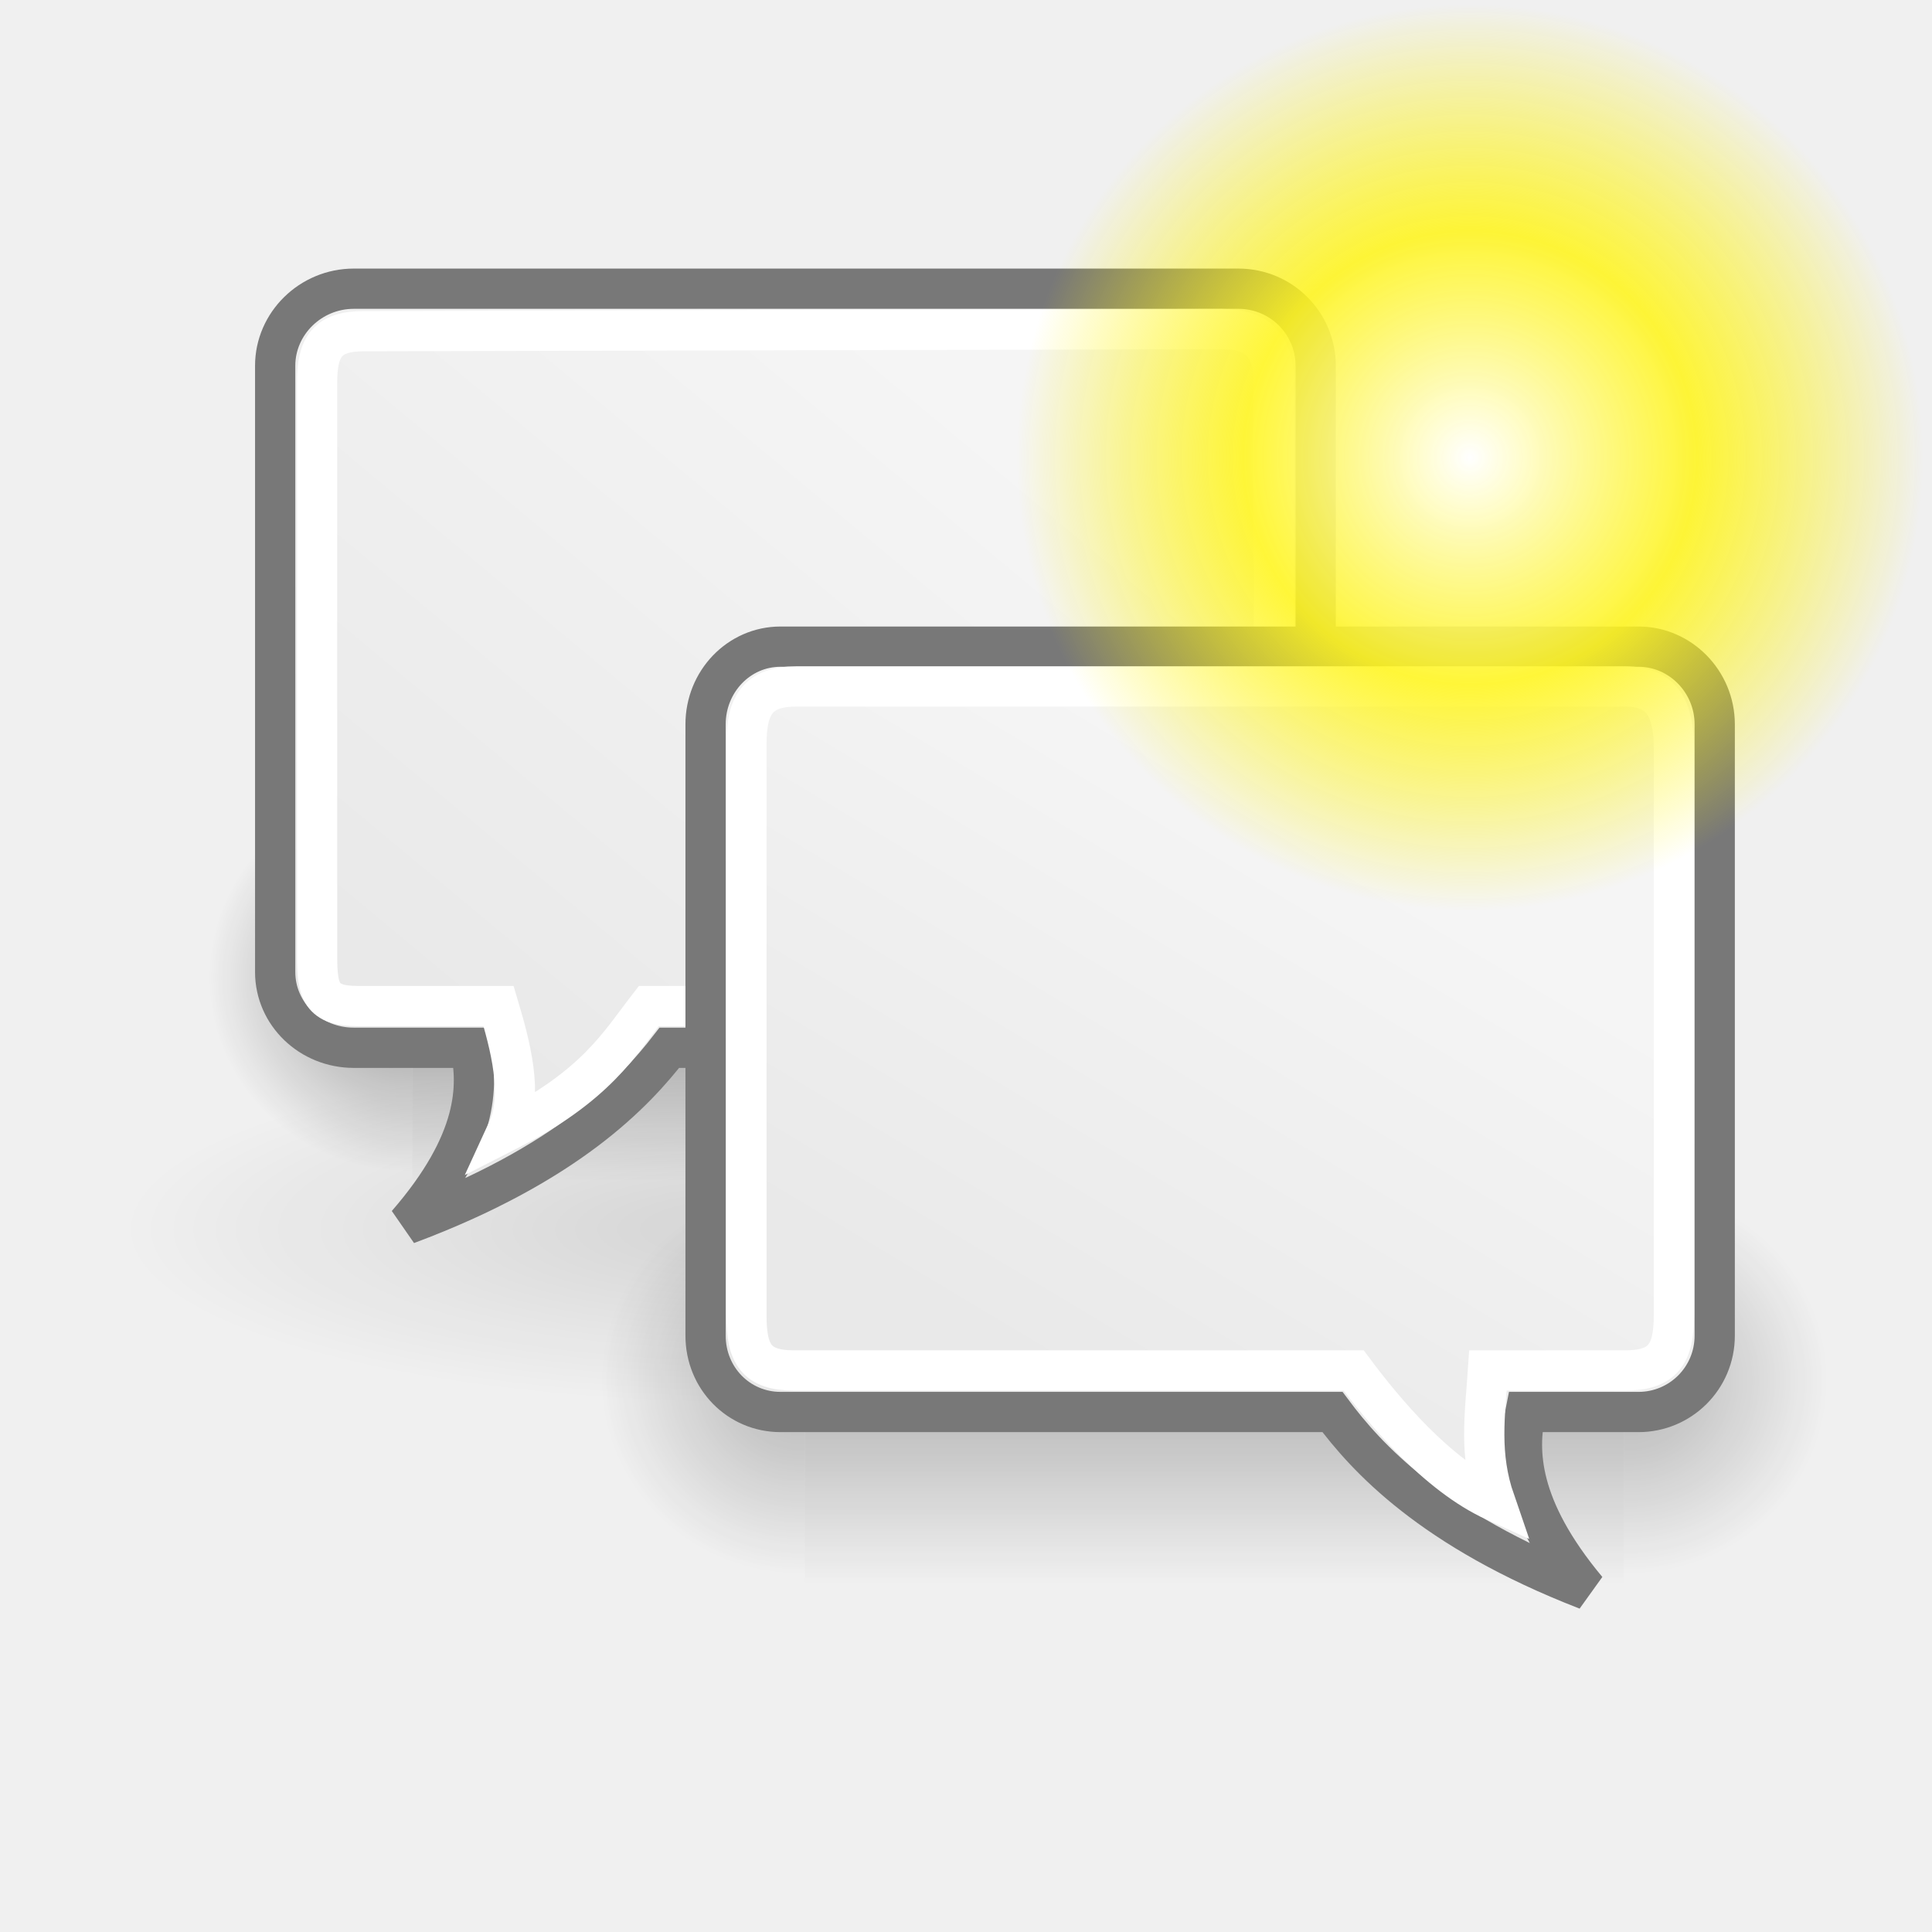
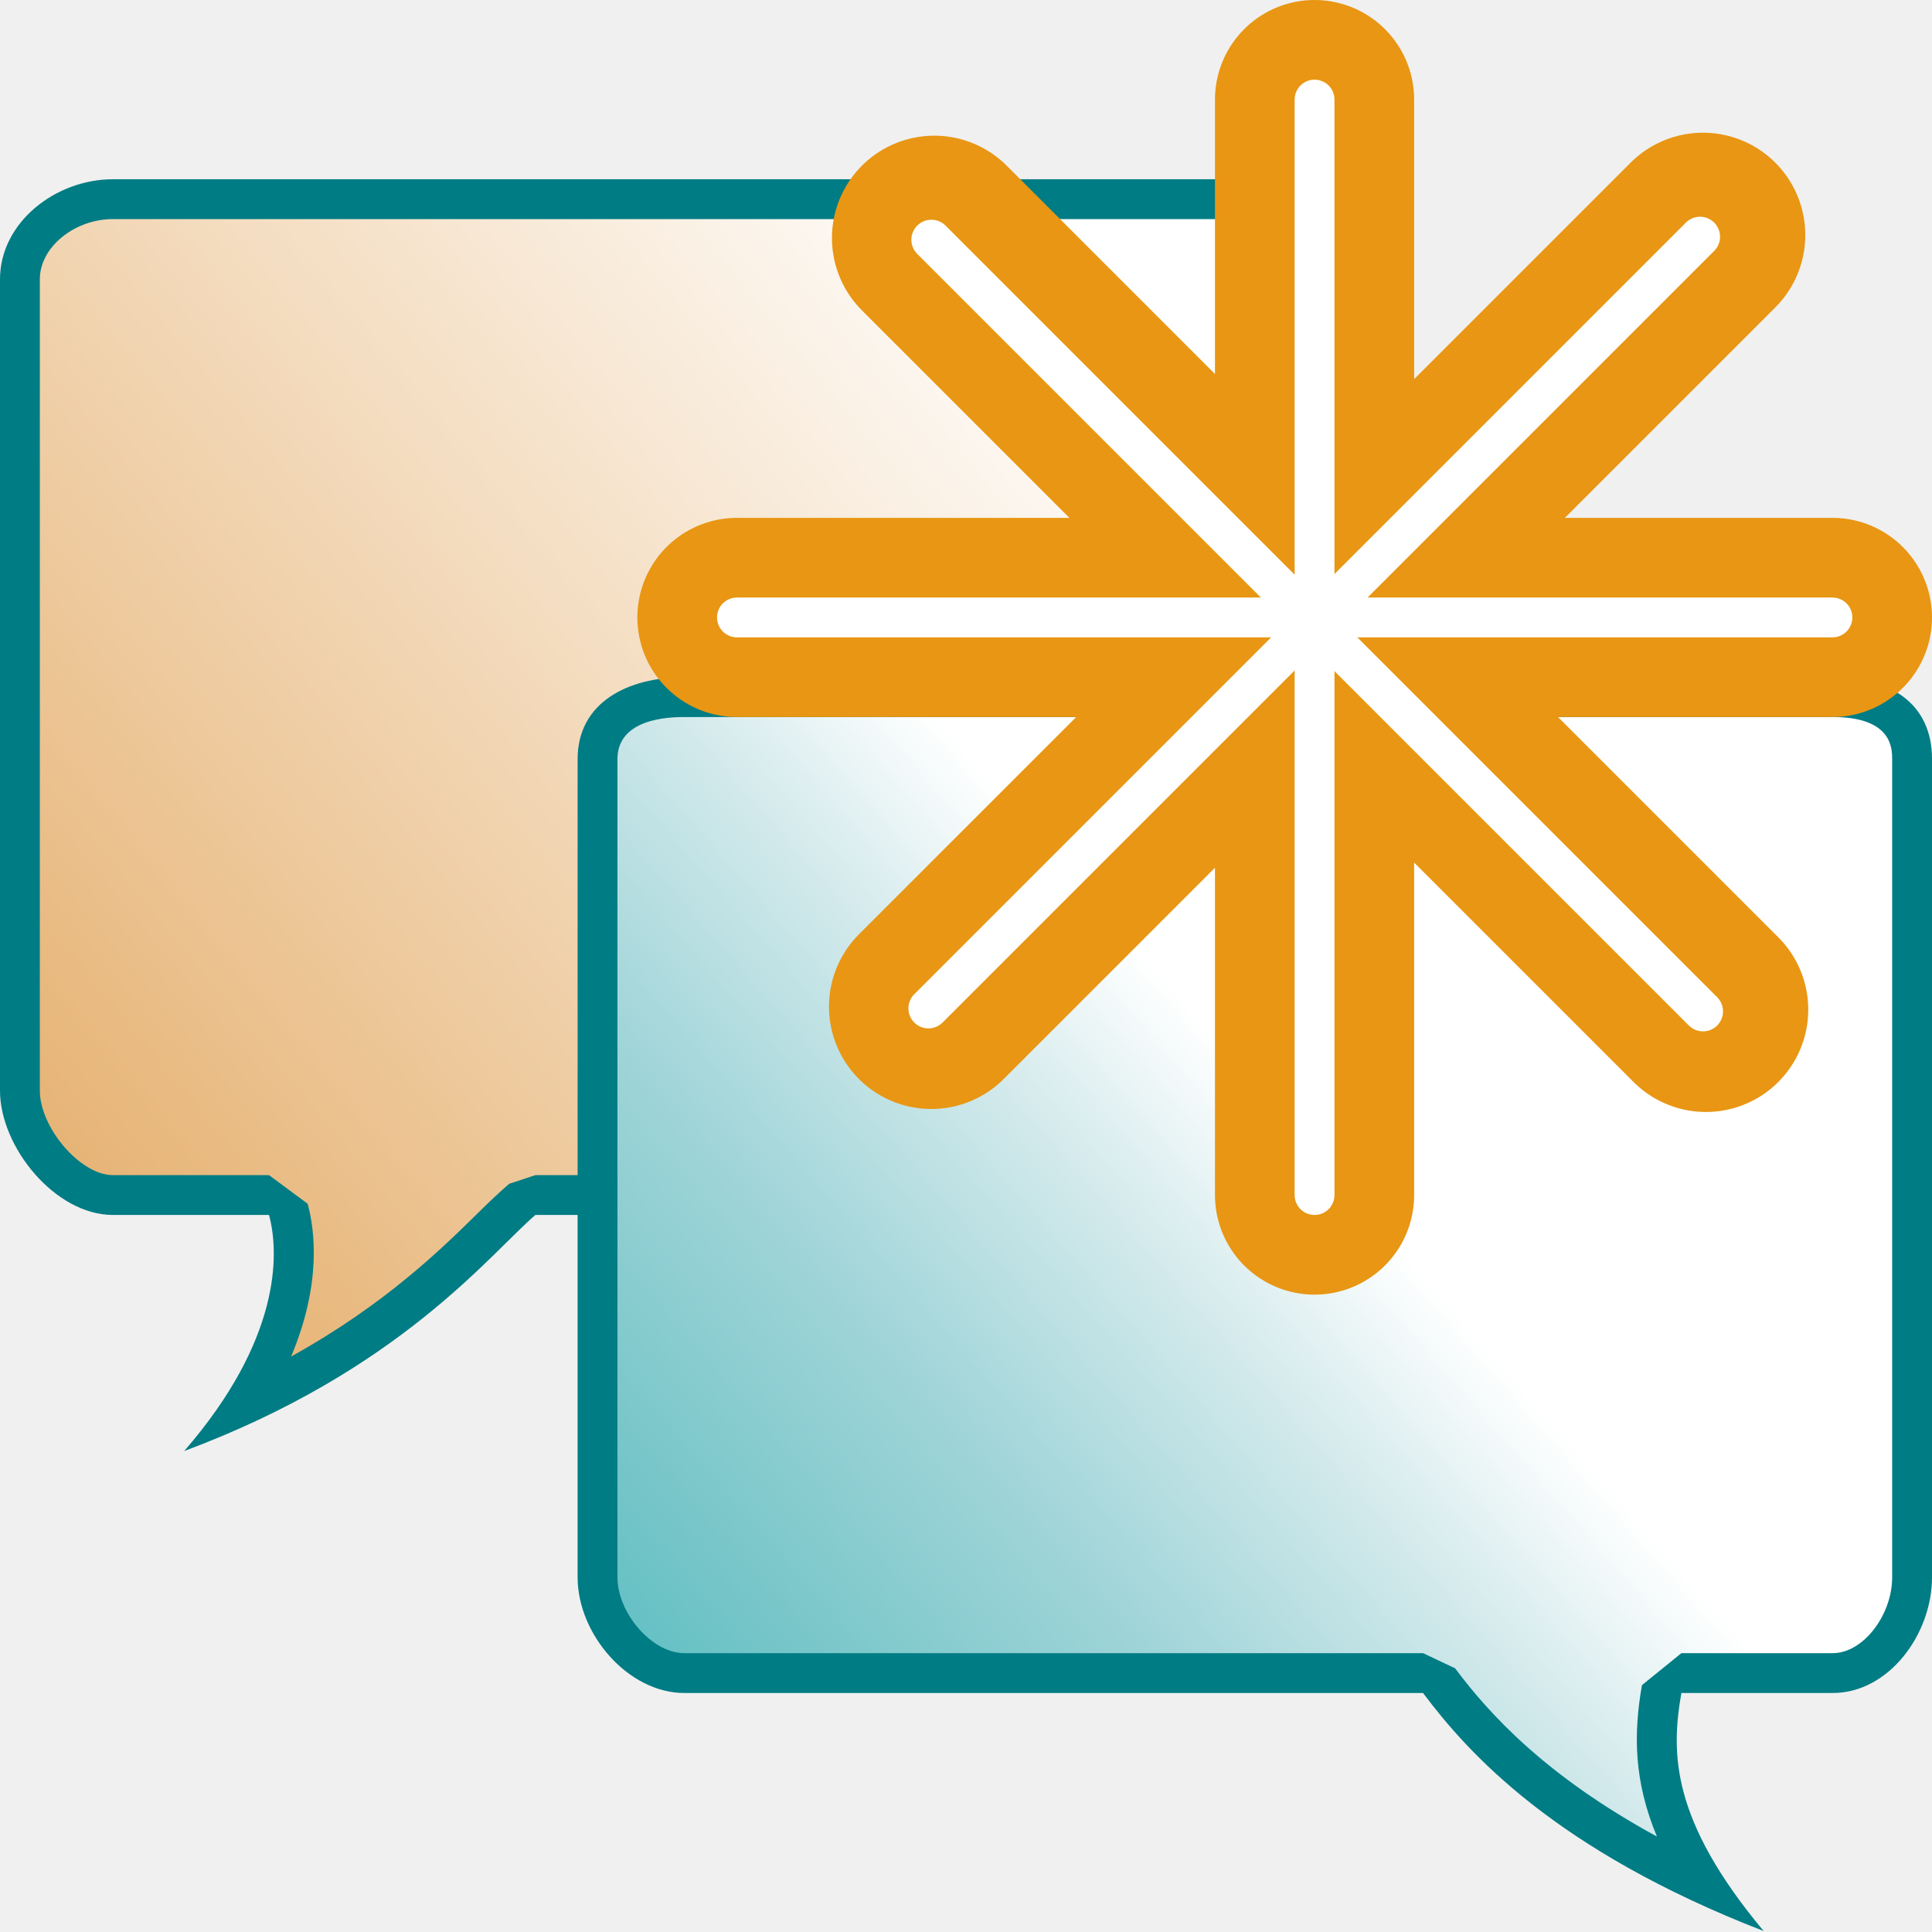
- <svg xmlns="http://www.w3.org/2000/svg" xmlns:xlink="http://www.w3.org/1999/xlink" width="48px" height="48px" id="svg5816" version="1.1">
-   <defs id="defs3">
-     <linearGradient id="linearGradient5060">
-       <stop style="stop-color:black;stop-opacity:1;" offset="0" id="stop5062" />
-       <stop style="stop-color:black;stop-opacity:0;" offset="1" id="stop5064" />
-     </linearGradient>
-     <linearGradient id="linearGradient5048">
-       <stop style="stop-color:black;stop-opacity:0;" offset="0" id="stop5050" />
-       <stop id="stop5056" offset="0.5" style="stop-color:black;stop-opacity:1;" />
-       <stop style="stop-color:black;stop-opacity:0;" offset="1" id="stop5052" />
-     </linearGradient>
-     <linearGradient id="linearGradient29433">
-       <stop style="stop-color:#000000;stop-opacity:1;" offset="0" id="stop29435" />
-       <stop style="stop-color:#000000;stop-opacity:0;" offset="1" id="stop29437" />
-     </linearGradient>
-     <linearGradient id="linearGradient29418">
-       <stop style="stop-color:#f5f5f5;stop-opacity:1;" offset="0" id="stop29420" />
-       <stop style="stop-color:#e9e9e9;stop-opacity:1;" offset="1" id="stop29422" />
-     </linearGradient>
-     <radialGradient xlink:href="#linearGradient29433" id="radialGradient29439" cx="29.496" cy="27.645" fx="29.496" fy="27.645" r="11.516" gradientTransform="matrix(1,0,0,0.346491,0,18.06653)" gradientUnits="userSpaceOnUse" />
-     <radialGradient r="14.375" fy="125" fx="55" cy="125" cx="55" gradientUnits="userSpaceOnUse" id="radialGradient4737" xlink:href="#linearGradient12512" />
-     <linearGradient id="linearGradient12512">
-       <stop id="stop12513" offset="0" style="stop-color:#ffffff;stop-opacity:1;" />
-       <stop id="stop12517" offset="0.5" style="stop-color:#fff520;stop-opacity:0.891;" />
-       <stop id="stop12514" offset="1" style="stop-color:#fff300;stop-opacity:0;" />
-     </linearGradient>
-     <linearGradient xlink:href="#linearGradient5048" id="linearGradient3364" gradientUnits="userSpaceOnUse" gradientTransform="matrix(2.774389,0,0,1.969706,-1892.179,-872.8854)" x1="302.857" y1="366.648" x2="302.857" y2="609.505" />
-     <radialGradient xlink:href="#linearGradient5060" id="radialGradient3366" gradientUnits="userSpaceOnUse" gradientTransform="matrix(2.774389,0,0,1.969706,-1891.633,-872.8854)" cx="605.714" cy="486.648" fx="605.714" fy="486.648" r="117.143" />
-     <radialGradient xlink:href="#linearGradient5060" id="radialGradient3368" gradientUnits="userSpaceOnUse" gradientTransform="matrix(-2.774389,0,0,1.969706,112.7623,-872.8854)" cx="605.714" cy="486.648" fx="605.714" fy="486.648" r="117.143" />
-     <linearGradient xlink:href="#linearGradient5048" id="linearGradient3370" gradientUnits="userSpaceOnUse" gradientTransform="matrix(2.774389,0,0,1.969706,-1892.179,-872.8854)" x1="302.857" y1="366.648" x2="302.857" y2="609.505" />
-     <radialGradient xlink:href="#linearGradient5060" id="radialGradient3372" gradientUnits="userSpaceOnUse" gradientTransform="matrix(2.774389,0,0,1.969706,-1891.633,-872.8854)" cx="605.714" cy="486.648" fx="605.714" fy="486.648" r="117.143" />
-     <radialGradient xlink:href="#linearGradient5060" id="radialGradient3374" gradientUnits="userSpaceOnUse" gradientTransform="matrix(-2.774389,0,0,1.969706,112.7623,-872.8854)" cx="605.714" cy="486.648" fx="605.714" fy="486.648" r="117.143" />
-     <linearGradient xlink:href="#linearGradient29418" id="linearGradient3376" gradientUnits="userSpaceOnUse" gradientTransform="matrix(-1.007553,0,0,0.987647,52.0067,0.3833026)" x1="26.012" y1="10.916" x2="39.037" y2="26.258" />
-     <linearGradient xlink:href="#linearGradient29418" id="linearGradient3378" gradientUnits="userSpaceOnUse" gradientTransform="matrix(0.977228,0,0,0.995878,-1.667937,9.224333)" x1="35.004" y1="10.957" x2="27.273" y2="24.144" />
-     <radialGradient r="14.375" fy="125" fx="55" cy="125" cx="55" gradientUnits="userSpaceOnUse" id="radialGradient4737-0" xlink:href="#linearGradient12512-5" />
-     <linearGradient id="linearGradient12512-5">
-       <stop id="stop12513-4" offset="0" style="stop-color:#ffffff;stop-opacity:1;" />
-       <stop id="stop12517-1" offset="0.5" style="stop-color:#fff520;stop-opacity:0.891;" />
-       <stop id="stop12514-4" offset="1" style="stop-color:#fff300;stop-opacity:0;" />
-     </linearGradient>
-     <radialGradient r="14.375" fy="125" fx="55" cy="125" cx="55" gradientUnits="userSpaceOnUse" id="radialGradient3416" xlink:href="#linearGradient12512-5" />
-   </defs>
-   <g id="layer1">
-     <path style="opacity:0.12;color:#000000;fill:url(#radialGradient29439);fill-opacity:1;fill-rule:nonzero;stroke:none;stroke-width:1;marker:none;visibility:visible;display:block;overflow:visible" id="path29431" d="m 41.012,27.645 a 11.516,3.99 0 1 1 -23.031,0 11.516,3.99 0 1 1 23.031,0 z" transform="matrix(-1.372807,0,0,1.09241,59.27214,0.3443189)" />
-     <g id="g3318" transform="translate(0.233707,0.4926893)">
-       <g style="opacity:0.629" id="g6707" transform="matrix(-0.01518738,0,0,0.02086758,16.42658,32.0123)">
-         <rect y="-150.697" x="-1559.252" height="478.357" width="1339.633" id="rect6709" style="opacity:0.402;color:#000000;fill:url(#linearGradient3364);fill-opacity:1;fill-rule:nonzero;stroke:none;stroke-width:1;marker:none;visibility:visible;display:inline;overflow:visible" />
-         <path id="path6711" d="m -219.619,-150.68 c 0,0 0,478.331 0,478.331 142.874,0.9 345.4,-107.17 345.4,-239.196 0,-132.027 -159.437,-239.135 -345.4,-239.135 z" style="opacity:0.402;color:#000000;fill:url(#radialGradient3366);fill-opacity:1;fill-rule:nonzero;stroke:none;stroke-width:1;marker:none;visibility:visible;display:inline;overflow:visible" />
-         <path style="opacity:0.402;color:#000000;fill:url(#radialGradient3368);fill-opacity:1;fill-rule:nonzero;stroke:none;stroke-width:1;marker:none;visibility:visible;display:inline;overflow:visible" d="m -1559.252,-150.68 c 0,0 0,478.331 0,478.331 -142.874,0.9 -345.4,-107.17 -345.4,-239.196 0,-132.027 159.437,-239.135 345.4,-239.135 z" id="path6713" />
-       </g>
-       <g transform="matrix(-0.01518738,0,0,0.02086758,6.676583,22.0123)" id="g6865">
-         <rect style="opacity:0.402;color:#000000;fill:url(#linearGradient3370);fill-opacity:1;fill-rule:nonzero;stroke:none;stroke-width:1;marker:none;visibility:visible;display:inline;overflow:visible" id="rect6867" width="1339.633" height="478.357" x="-1559.252" y="-150.697" />
-         <path style="opacity:0.402;color:#000000;fill:url(#radialGradient3372);fill-opacity:1;fill-rule:nonzero;stroke:none;stroke-width:1;marker:none;visibility:visible;display:inline;overflow:visible" d="m -219.619,-150.68 c 0,0 0,478.331 0,478.331 142.874,0.9 345.4,-107.17 345.4,-239.196 0,-132.027 -159.437,-239.135 -345.4,-239.135 z" id="path6869" />
-         <path id="path6871" d="m -1559.252,-150.68 c 0,0 0,478.331 0,478.331 -142.874,0.9 -345.4,-107.17 -345.4,-239.196 0,-132.027 159.437,-239.135 345.4,-239.135 z" style="opacity:0.402;color:#000000;fill:url(#radialGradient3374);fill-opacity:1;fill-rule:nonzero;stroke:none;stroke-width:1;marker:none;visibility:visible;display:inline;overflow:visible" />
-       </g>
-       <path id="rect29408" d="m 30.533,6.68 c 1.071,0 1.921,0.863 1.921,1.914 l 0,15.062 c 0,1.05 -0.849,1.883 -1.921,1.883 l -14.137,0 c -0.856,1.104 -2.523,2.893 -6.518,4.383 1.779,-2.049 1.775,-3.44 1.574,-4.383 l -2.897,0 c -1.071,0 -1.952,-0.833 -1.952,-1.883 l 0,-15.062 c 0,-1.05 0.881,-1.914 1.952,-1.914 l 21.977,0 z" style="color:#000000;fill:url(#linearGradient3376);fill-opacity:1;fill-rule:nonzero;stroke:#787878;stroke-width:1;stroke-linecap:butt;stroke-linejoin:miter;stroke-miterlimit:4;stroke-opacity:1;stroke-dashoffset:0;marker:none;visibility:visible;display:block;overflow:visible" />
-       <path style="color:#000000;fill:none;stroke:#ffffff;stroke-width:1;stroke-linecap:butt;stroke-linejoin:miter;stroke-miterlimit:4;stroke-opacity:1;stroke-dashoffset:0;marker:none;visibility:visible;display:block;overflow:visible" d="m 30.122,7.684 c 0.918,0 1.293,0.437 1.293,1.337 l 0,13.868 c 0,0.9 -0.728,1.614 -1.646,1.614 l -13.884,0 c -0.734,0.946 -1.303,1.975 -3.515,3.1 0.413,-0.897 0.065,-2.151 -0.217,-3.1 l -3.493,0 c -0.918,0 -1.016,-0.36 -1.016,-1.26 l 0,-14.222 c 0,-0.9 0.25,-1.286 1.168,-1.286 l 21.31,-0.051 z" id="path29445" />
-       <path style="color:#000000;fill:url(#linearGradient3378);fill-opacity:1;fill-rule:nonzero;stroke:#787878;stroke-width:1;stroke-linecap:butt;stroke-linejoin:miter;stroke-miterlimit:4;stroke-opacity:1;stroke-dashoffset:0;marker:none;visibility:visible;display:block;overflow:visible" d="m 19.159,15.573 c -1.039,0 -1.863,0.871 -1.863,1.93 l 0,15.187 c 0,1.059 0.824,1.898 1.863,1.898 l 13.712,0 c 0.831,1.113 2.447,2.917 6.321,4.419 -1.725,-2.066 -1.721,-3.469 -1.527,-4.419 l 2.81,0 c 1.039,0 1.893,-0.839 1.893,-1.898 l 0,-15.187 c 0,-1.059 -0.854,-1.93 -1.893,-1.93 l -21.316,0 z" id="path29441" />
-       <path id="path29449" d="m 19.546,16.562 c -0.942,0 -1.235,0.461 -1.235,1.422 l 0,14.204 c 0,0.96 0.242,1.368 1.185,1.368 l 13.901,0 c 0.753,1.009 2.068,2.596 3.511,3.251 C 36.505,35.64 36.66,34.67 36.735,33.556 l 3.407,0 c 0.942,0 1.212,-0.408 1.212,-1.368 l 0,-14.078 c 0,-0.96 -0.27,-1.548 -1.212,-1.548 l -20.596,0 z" style="color:#000000;fill:none;stroke:#ffffff;stroke-width:1;stroke-linecap:butt;stroke-linejoin:miter;stroke-miterlimit:4;stroke-opacity:1;stroke-dashoffset:0;marker:none;visibility:visible;display:block;overflow:visible" />
+ <svg xmlns="http://www.w3.org/2000/svg" version="1.1" x="0px" y="0px" viewBox="0 0 97 97" style="enable-background:new 0 0 97 97;" xml:space="preserve">
+   <g id="Capa_1">
+     <g id="rect29408" connector-curvature="0">
+       <linearGradient id="XMLID_9_" gradientUnits="userSpaceOnUse" x1="-45.272" y1="101.091" x2="75.257" y2="1.835">
+         <stop offset="0.156" style="stop-color:#D88622" />
+         <stop offset="0.841" style="stop-color:#FFFFFF" />
+       </linearGradient>
+       <path id="XMLID_28_" style="fill:url(#XMLID_9_);" d="M12.259,70.415c3.035-4.78,2.612-8.269,2.217-9.725L13.506,60H5.67    C3.267,60,1,57,1,54.755V14.02C1,11.835,3.185,10,5.67,10h59.453C67.367,10,69,11.643,69,14.02v40.735    C69,57.182,67.339,60,65.123,60H26.879l-0.656,0.192c-0.424,0.366-0.904,0.814-1.46,1.363    C22.465,63.822,18.831,67.381,12.259,70.415z" />
+       <path id="XMLID_25_" style="fill:#007C84;" d="M65.123,11C66.811,11,68,12.196,68,14.02v40.735C68,56.629,66.711,59,65.123,59    H26.879l-1.313,0.434c-0.449,0.388-0.94,0.845-1.508,1.406c-1.9,1.875-4.733,4.656-9.442,7.268    c1.553-3.689,1.178-6.391,0.831-7.672L13.506,59H5.67C4.028,59,2,56.611,2,54.755V14.02C2,12.399,3.754,11,5.67,11H65 M65.123,9    H5.67C2.772,9,0,11.18,0,14.02v40.735C0,57.595,2.772,61,5.67,61h7.836c0.542,2,0.553,6.312-4.259,11.853    C20.055,68.825,24.562,63,26.879,61h38.244C68.021,61,70,57.595,70,54.755V14.02C70,11.18,68.021,9,65.123,9L65.123,9z" />
    </g>
-     <g id="layer4" style="display:inline" transform="translate(-0.2184378,0.1097452)">
-       <path style="color:#000000;fill:url(#radialGradient3416);fill-opacity:1;fill-rule:nonzero;stroke:none;stroke-width:1.25;marker:none;visibility:visible;display:block" id="path12511" d="m 69.375,125 c 0,7.939 -6.436,14.375 -14.375,14.375 -7.939,0 -14.375,-6.436 -14.375,-14.375 0,-7.939 6.436,-14.375 14.375,-14.375 7.939,0 14.375,6.436 14.375,14.375 z" transform="matrix(0.783292,0,0,0.783292,-6.340883,-86.65168)" />
+     <g id="path29441" connector-curvature="0">
+       <linearGradient id="XMLID_11_" gradientUnits="userSpaceOnUse" x1="66.355" y1="58.149" x2="-44.264" y2="154.868">
+         <stop offset="0" style="stop-color:#FFFFFF" />
+         <stop offset="0.064" style="stop-color:#D4EAEC" />
+         <stop offset="0.151" style="stop-color:#A1D5D9" />
+         <stop offset="0.243" style="stop-color:#78C6C9" />
+         <stop offset="0.337" style="stop-color:#4DBBBE" />
+         <stop offset="0.435" style="stop-color:#27B4B7" />
+         <stop offset="0.54" style="stop-color:#00B0B5" />
+         <stop offset="0.781" style="stop-color:#00AFB3" />
+       </linearGradient>
+       <path id="XMLID_24_" style="fill:url(#XMLID_11_);" d="M85.562,94.494c-7.689-3.552-11.25-7.396-13.31-10.146L71.447,84H34.354    C32.159,84,30,81.563,30,79.19V38.116C30,35.067,33.628,35,34.354,35h57.664C93.503,35,96,35.329,96,38.116V79.19    c0,2.219-1.706,4.81-3.982,4.81h-7.601l-0.989,0.776C82.991,87.263,82.814,90.173,85.562,94.494z" />
+       <path id="XMLID_21_" style="fill:#007C84;" d="M92.017,36C94.99,36,95,37.572,95,38.116V79.19c0,1.9-1.454,3.81-2.983,3.81h-7.6    l-1.979,1.605c-0.431,2.456-0.41,4.818,0.752,7.603c-5.588-3.046-8.408-6.142-10.134-8.447L71.447,83H34.354    C32.729,83,31,80.986,31,79.19V38.116C31,36.076,33.57,36,34.354,36H92 M92.017,34H34.354C31.543,34,29,35.252,29,38.116V79.19    c0,2.864,2.543,5.81,5.354,5.81h37.093c2.247,3,6.619,7.89,17.101,11.952C83.881,91.364,83.891,88,84.417,85h7.6    C94.828,85,97,82.054,97,79.19V38.116C97,35.252,94.828,34,92.017,34L92.017,34z" />
+     </g>
+     <g>
+       <radialGradient id="XMLID_12_" cx="889.107" cy="-93.069" r="132.974" gradientTransform="matrix(0.1462 0 0 0.1462 -64.0191 46.1099)" gradientUnits="userSpaceOnUse">
+         <stop offset="0.68" style="stop-color:#F9BD72" />
+         <stop offset="0.814" style="stop-color:#F9BE74" />
+         <stop offset="0.863" style="stop-color:#F9C17B" />
+         <stop offset="0.897" style="stop-color:#FAC786" />
+         <stop offset="0.925" style="stop-color:#FBCE97" />
+         <stop offset="0.949" style="stop-color:#FCD9AD" />
+         <stop offset="0.97" style="stop-color:#FDE6C9" />
+         <stop offset="0.989" style="stop-color:#FEF4E8" />
+         <stop offset="1" style="stop-color:#FFFFFF" />
+       </radialGradient>
+       <line id="XMLID_10_" style="fill:url(#XMLID_12_);stroke:#E89613;stroke-width:10;stroke-linecap:round;stroke-linejoin:round;stroke-miterlimit:10;" x1="66" y1="5" x2="66" y2="60" />
+       <radialGradient id="XMLID_13_" cx="891.013" cy="-101.133" r="132.46" gradientTransform="matrix(0.1462 0 0 0.1462 -64.0191 46.1099)" gradientUnits="userSpaceOnUse">
+         <stop offset="0.68" style="stop-color:#F9BD72" />
+         <stop offset="0.814" style="stop-color:#F9BE74" />
+         <stop offset="0.863" style="stop-color:#F9C17B" />
+         <stop offset="0.897" style="stop-color:#FAC786" />
+         <stop offset="0.925" style="stop-color:#FBCE97" />
+         <stop offset="0.949" style="stop-color:#FCD9AD" />
+         <stop offset="0.97" style="stop-color:#FDE6C9" />
+         <stop offset="0.989" style="stop-color:#FEF4E8" />
+         <stop offset="1" style="stop-color:#FFFFFF" />
+       </radialGradient>
+       <line id="XMLID_7_" style="fill:url(#XMLID_13_);stroke:#E89613;stroke-width:10.276;stroke-linecap:round;stroke-linejoin:round;stroke-miterlimit:10;" x1="46.908" y1="11.95" x2="85.649" y2="50.691" />
+       <radialGradient id="XMLID_14_" cx="889.99" cy="-102.156" r="132.46" gradientTransform="matrix(0.1462 0 0 0.1462 -64.0191 46.1099)" gradientUnits="userSpaceOnUse">
+         <stop offset="0.68" style="stop-color:#F9BD72" />
+         <stop offset="0.814" style="stop-color:#F9BE74" />
+         <stop offset="0.863" style="stop-color:#F9C17B" />
+         <stop offset="0.897" style="stop-color:#FAC786" />
+         <stop offset="0.925" style="stop-color:#FBCE97" />
+         <stop offset="0.949" style="stop-color:#FCD9AD" />
+         <stop offset="0.97" style="stop-color:#FDE6C9" />
+         <stop offset="0.989" style="stop-color:#FEF4E8" />
+         <stop offset="1" style="stop-color:#FFFFFF" />
+       </radialGradient>
+       <line id="XMLID_6_" style="fill:url(#XMLID_14_);stroke:#E89613;stroke-width:10.276;stroke-linecap:round;stroke-linejoin:round;stroke-miterlimit:10;" x1="46.759" y1="50.541" x2="85.5" y2="11.801" />
+       <radialGradient id="XMLID_15_" cx="878.849" cy="-103.326" r="132.973" gradientTransform="matrix(0.1462 0 0 0.1462 -64.0191 46.1099)" gradientUnits="userSpaceOnUse">
+         <stop offset="0.68" style="stop-color:#F9BD72" />
+         <stop offset="0.814" style="stop-color:#F9BE74" />
+         <stop offset="0.863" style="stop-color:#F9C17B" />
+         <stop offset="0.897" style="stop-color:#FAC786" />
+         <stop offset="0.925" style="stop-color:#FBCE97" />
+         <stop offset="0.949" style="stop-color:#FCD9AD" />
+         <stop offset="0.97" style="stop-color:#FDE6C9" />
+         <stop offset="0.989" style="stop-color:#FEF4E8" />
+         <stop offset="1" style="stop-color:#FFFFFF" />
+       </radialGradient>
+       <line id="XMLID_5_" style="fill:url(#XMLID_15_);stroke:#E89613;stroke-width:10;stroke-linecap:round;stroke-linejoin:round;stroke-miterlimit:10;" x1="37" y1="31" x2="92" y2="31" />
+       <line id="XMLID_4_" style="fill:none;stroke:#FFFFFF;stroke-width:2;stroke-linecap:round;stroke-linejoin:round;stroke-miterlimit:10;" x1="66" y1="5" x2="66" y2="60" />
+       <line id="XMLID_3_" style="fill:none;stroke:#FFFFFF;stroke-width:2.01;stroke-linecap:round;stroke-linejoin:round;stroke-miterlimit:10;" x1="46.762" y1="12.037" x2="85.503" y2="50.777" />
+       <line id="XMLID_2_" style="fill:none;stroke:#FFFFFF;stroke-width:2.01;stroke-linecap:round;stroke-linejoin:round;stroke-miterlimit:10;" x1="46.613" y1="50.628" x2="85.353" y2="11.887" />
+       <line id="XMLID_1_" style="fill:none;stroke:#FFFFFF;stroke-width:2;stroke-linecap:round;stroke-linejoin:round;stroke-miterlimit:10;" x1="37" y1="31" x2="92" y2="31" />
    </g>
  </g>
+   <g id="Capa_2" />
</svg>
